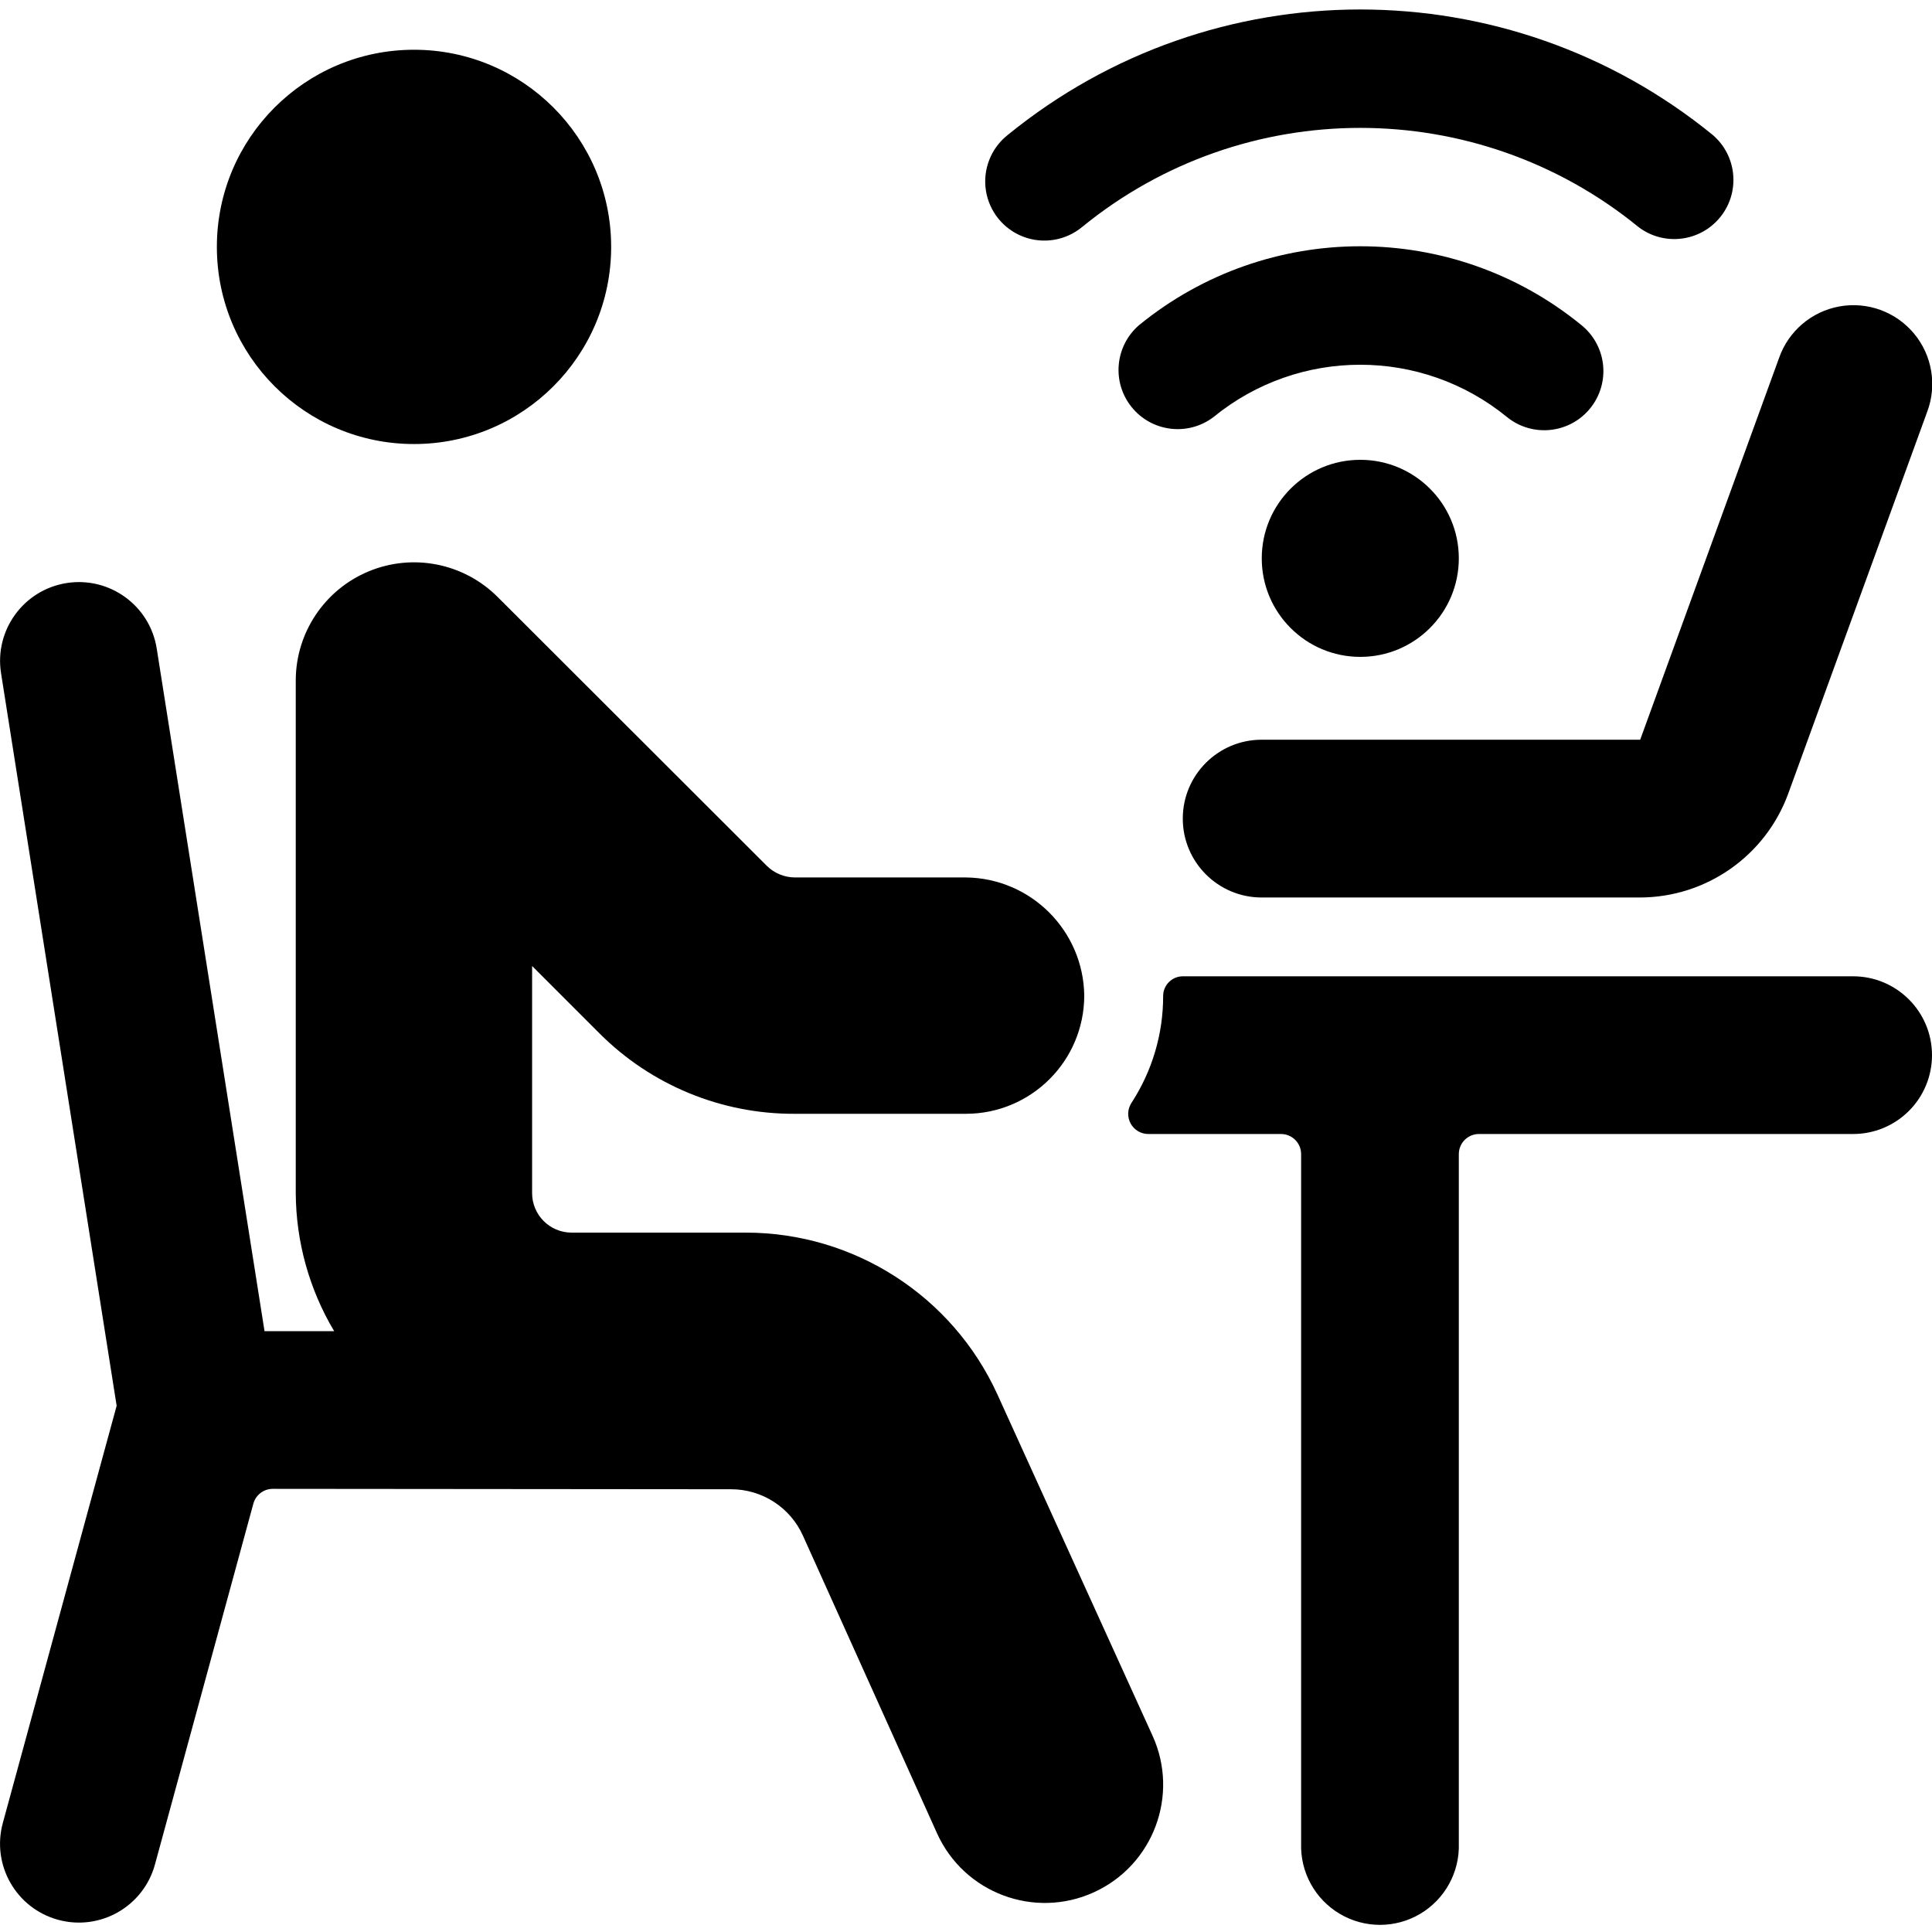
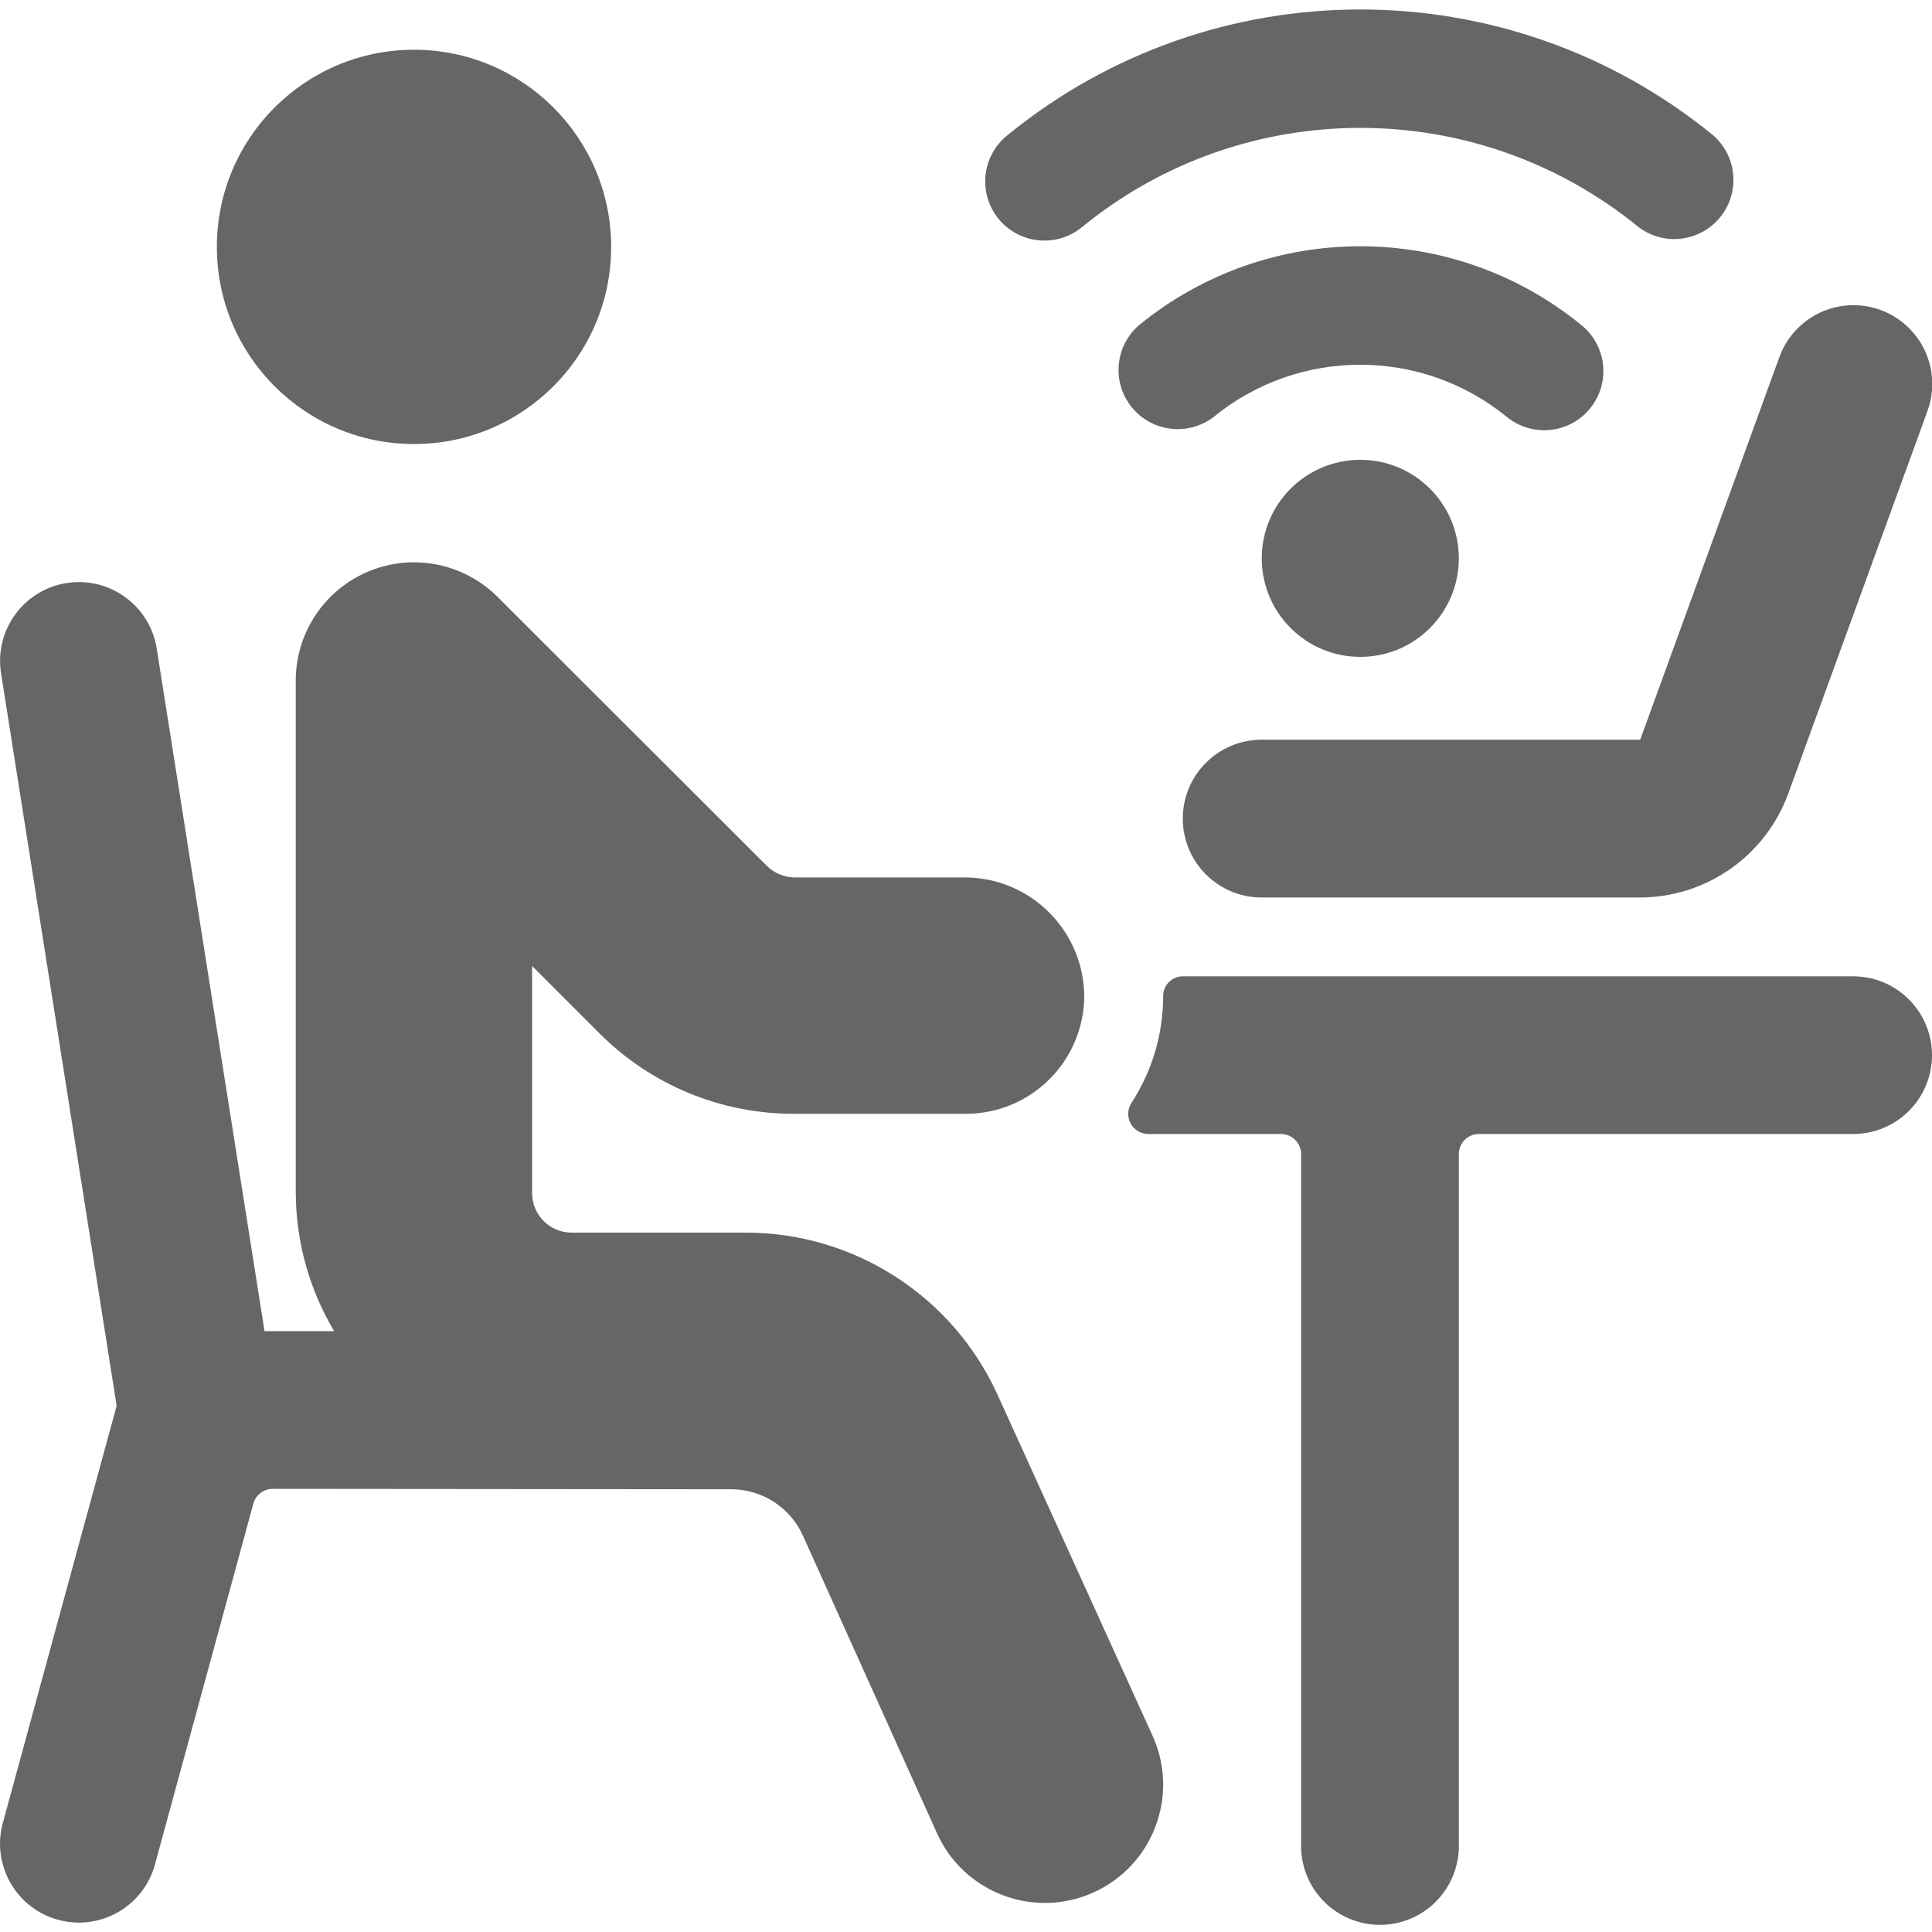
<svg xmlns="http://www.w3.org/2000/svg" viewBox="0 0 24 24">
-   <circle cx="5.143" cy="3.067" r="2.449" />
-   <path d="M24,13.108a.98.98,0,0,0-.98-.98H14.694a.245.245,0,0,0-.245.245,2.424,2.424,0,0,1-.394,1.328.25.25,0,0,0,.21.386h1.648a.25.25,0,0,1,.25.25V22.9a.98.98,0,1,0,1.959,0V14.337a.25.25,0,0,1,.25-.25H23.02A.979.979,0,0,0,24,13.108Z" />
-   <path d="M15.673,9.189a.98.98,0,0,0,0,1.96h4.7a1.965,1.965,0,0,0,1.841-1.29L23.94,5.116a.979.979,0,1,0-1.84-.669L20.375,9.189Z" />
-   <circle cx="16.898" cy="6.936" r="1.224" />
-   <path d="M13.441,2.821a5.465,5.465,0,0,1,6.914,0,.735.735,0,0,0,.922-1.144,6.93,6.93,0,0,0-8.759,0,.735.735,0,1,0,.923,1.144Z" />
-   <path d="M19.755,5.071a.734.734,0,0,0-.111-1.033,4.343,4.343,0,0,0-5.493,0,.735.735,0,0,0,.922,1.144,2.882,2.882,0,0,1,3.649,0A.735.735,0,0,0,19.755,5.071Z" />
-   <path d="M9.082,18.5a.978.978,0,0,1,.893.578l1.667,3.7a1.469,1.469,0,1,0,2.675-1.217L12.39,17.322a3.436,3.436,0,0,0-3.121-2.01H7.1a.491.491,0,0,1-.49-.49V12l.836.836a3.405,3.405,0,0,0,2.424,1H12a1.471,1.471,0,0,0,1.469-1.469A1.487,1.487,0,0,0,12,10.9H9.872a.5.5,0,0,1-.346-.144L6.182,7.416A1.469,1.469,0,0,0,3.674,8.455v6.367a3.381,3.381,0,0,0,.477,1.714H3.286L1.947,8.057a.979.979,0,1,0-1.934.306l1.436,9.1L.035,22.646a.979.979,0,1,0,1.89.515L3.147,18.68a.25.25,0,0,1,.241-.185Z" />
+   <style>.svg_color{fill:#666;}</style>
+   <circle class="svg_color" cx="5.143" cy="3.067" r="2.449" />
+   <path class="svg_color" d="M24,13.108a.98.98,0,0,0-.98-.98H14.694a.245.245,0,0,0-.245.245,2.424,2.424,0,0,1-.394,1.328.25.25,0,0,0,.21.386h1.648a.25.25,0,0,1,.25.25V22.9a.98.98,0,1,0,1.959,0V14.337a.25.25,0,0,1,.25-.25H23.02A.979.979,0,0,0,24,13.108Z" />
+   <path class="svg_color" d="M15.673,9.189a.98.98,0,0,0,0,1.96h4.7a1.965,1.965,0,0,0,1.841-1.29L23.94,5.116a.979.979,0,1,0-1.84-.669L20.375,9.189Z" />
+   <circle class="svg_color" cx="16.898" cy="6.936" r="1.224" />
+   <path class="svg_color" d="M13.441,2.821a5.465,5.465,0,0,1,6.914,0,.735.735,0,0,0,.922-1.144,6.93,6.93,0,0,0-8.759,0,.735.735,0,1,0,.923,1.144Z" />
+   <path class="svg_color" d="M19.755,5.071a.734.734,0,0,0-.111-1.033,4.343,4.343,0,0,0-5.493,0,.735.735,0,0,0,.922,1.144,2.882,2.882,0,0,1,3.649,0A.735.735,0,0,0,19.755,5.071Z" />
+   <path class="svg_color" d="M9.082,18.5a.978.978,0,0,1,.893.578l1.667,3.7a1.469,1.469,0,1,0,2.675-1.217L12.39,17.322a3.436,3.436,0,0,0-3.121-2.01H7.1a.491.491,0,0,1-.49-.49V12l.836.836a3.405,3.405,0,0,0,2.424,1H12a1.471,1.471,0,0,0,1.469-1.469A1.487,1.487,0,0,0,12,10.9H9.872a.5.5,0,0,1-.346-.144L6.182,7.416A1.469,1.469,0,0,0,3.674,8.455v6.367a3.381,3.381,0,0,0,.477,1.714H3.286L1.947,8.057a.979.979,0,1,0-1.934.306l1.436,9.1L.035,22.646a.979.979,0,1,0,1.89.515L3.147,18.68a.25.25,0,0,1,.241-.185Z" />
</svg>
